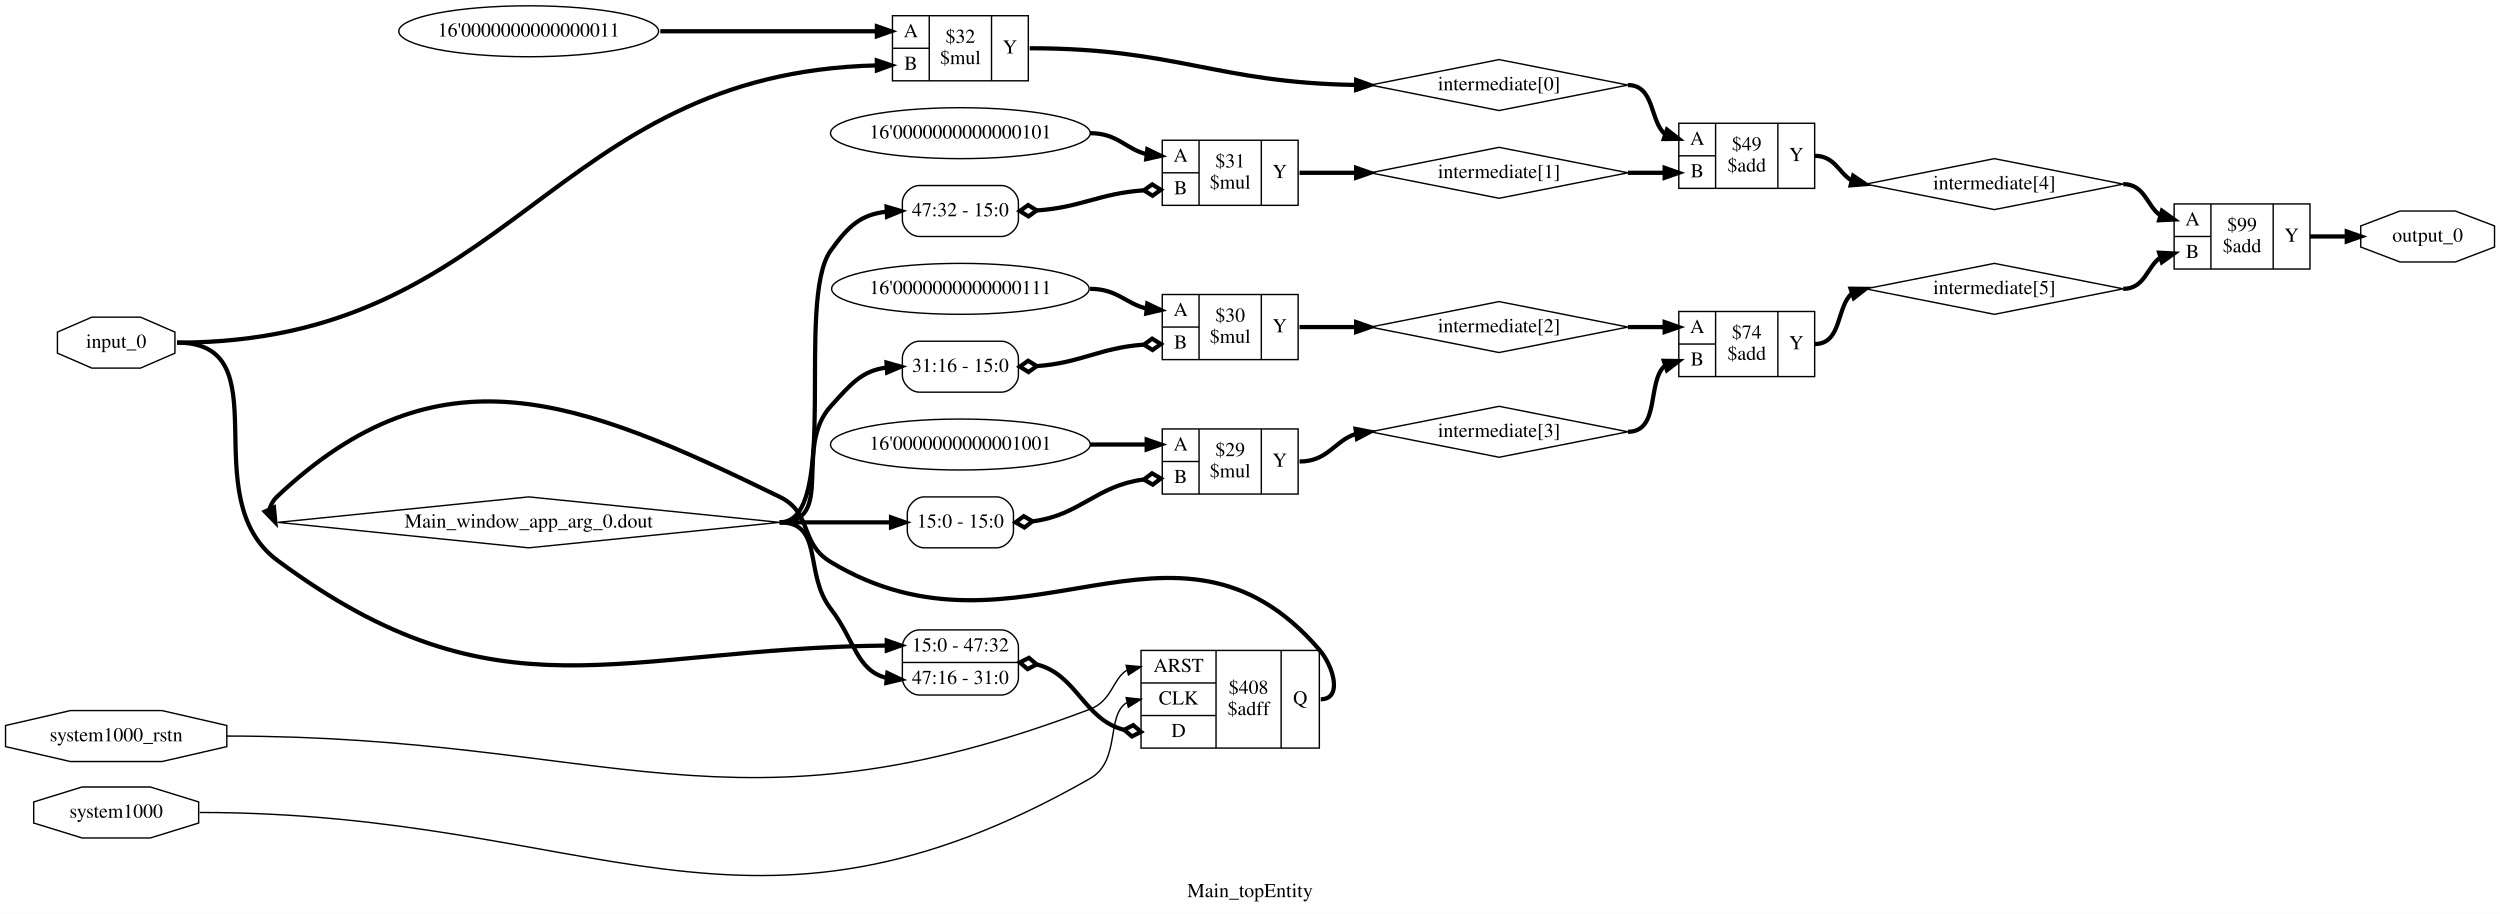
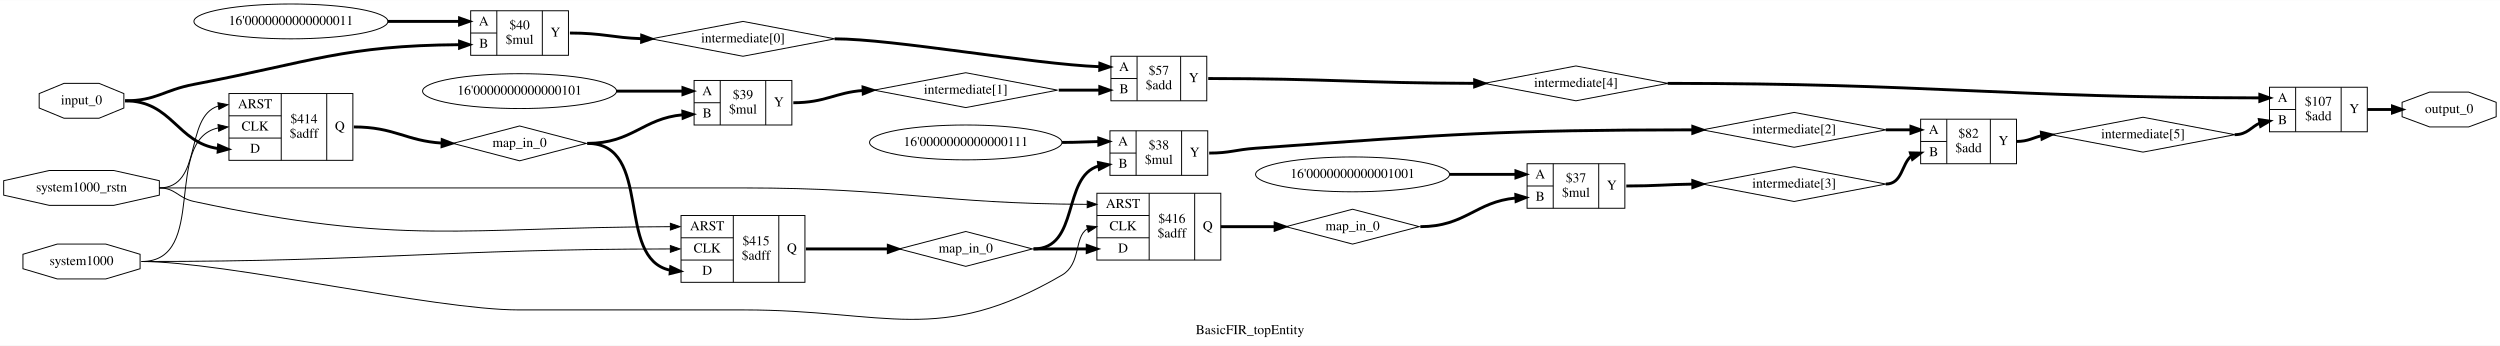
- <svg xmlns="http://www.w3.org/2000/svg" width="1767pt" height="646pt" viewBox="0.00 0.00 1766.51 645.62">
-   <g id="graph0" class="graph" transform="scale(1 1) rotate(0) translate(4 641.619)">
-     <polygon fill="white" stroke="none" points="-4,4 -4,-641.619 1762.51,-641.619 1762.51,4 -4,4" />
-     <text text-anchor="middle" x="879.254" y="-7.8" font-family="Times,serif" font-size="14.00">Main_topEntity</text>
+ <svg xmlns="http://www.w3.org/2000/svg" width="2582pt" height="357pt" viewBox="0.00 0.00 2582.29 356.81">
+   <g id="graph0" class="graph" transform="scale(1 1) rotate(0) translate(4 352.814)">
+     <polygon fill="white" stroke="none" points="-4,4 -4,-352.814 2578.29,-352.814 2578.29,4 -4,4" />
+     <text text-anchor="middle" x="1287.15" y="-7.8" font-family="Times,serif" font-size="14.00">BasicFIR_topEntity</text>
    <g id="node1" class="node">
-       <polygon fill="none" stroke="black" points="369.573,-290.619 192.278,-272.619 369.573,-254.619 546.867,-272.619 369.573,-290.619" />
-       <text text-anchor="middle" x="369.573" y="-268.919" font-family="Times,serif" font-size="14.00">Main_window_app_arg_0.dout</text>
+       <polygon fill="none" stroke="black" points="763.434,-330.814 668.587,-312.814 763.434,-294.814 858.281,-312.814 763.434,-330.814" />
+       <text text-anchor="middle" x="763.434" y="-309.114" font-family="Times,serif" font-size="14.00">intermediate[0]</text>
+     </g>
+     <g id="node15" class="node">
+       <polygon fill="none" stroke="black" points="1143.49,-248.814 1143.49,-294.814 1242.49,-294.814 1242.49,-248.814 1143.49,-248.814" />
+       <text text-anchor="middle" x="1156.99" y="-279.614" font-family="Times,serif" font-size="14.00">A</text>
+       <polyline fill="none" stroke="black" points="1143.49,-271.814 1170.49,-271.814 " />
+       <text text-anchor="middle" x="1156.99" y="-256.614" font-family="Times,serif" font-size="14.00">B</text>
+       <polyline fill="none" stroke="black" points="1170.49,-248.814 1170.49,-294.814 " />
+       <text text-anchor="middle" x="1192.99" y="-275.614" font-family="Times,serif" font-size="14.00">$57</text>
+       <text text-anchor="middle" x="1192.99" y="-260.614" font-family="Times,serif" font-size="14.00">$add</text>
+       <polyline fill="none" stroke="black" points="1215.49,-248.814 1215.49,-294.814 " />
+       <text text-anchor="middle" x="1228.99" y="-268.114" font-family="Times,serif" font-size="14.00">Y</text>
+     </g>
+     <g id="edge2" class="edge">
+       <path fill="none" stroke="black" stroke-width="3" d="M858.107,-312.814C918.3,-312.814 1062.87,-286.684 1131.63,-284.03" />
+       <polygon fill="black" stroke="black" stroke-width="3" points="1132.06,-287.522 1141.99,-283.814 1131.92,-280.524 1132.06,-287.522" />
+     </g>
+     <g id="node2" class="node">
+       <polygon fill="none" stroke="black" points="993.548,-277.814 898.702,-259.814 993.548,-241.814 1088.4,-259.814 993.548,-277.814" />
+       <text text-anchor="middle" x="993.548" y="-256.114" font-family="Times,serif" font-size="14.00">intermediate[1]</text>
+     </g>
+     <g id="edge13" class="edge">
+       <path fill="none" stroke="black" stroke-width="3" d="M1089.55,-259.814C1109.03,-259.814 1116.3,-259.814 1131.78,-259.814" />
+       <polygon fill="black" stroke="black" stroke-width="3" points="1131.99,-263.314 1141.99,-259.814 1131.99,-256.314 1131.99,-263.314" />
+     </g>
+     <g id="node3" class="node">
+       <polygon fill="none" stroke="black" points="1849.19,-236.814 1754.34,-218.814 1849.19,-200.814 1944.04,-218.814 1849.19,-236.814" />
+       <text text-anchor="middle" x="1849.19" y="-215.114" font-family="Times,serif" font-size="14.00">intermediate[2]</text>
+     </g>
+     <g id="node16" class="node">
+       <polygon fill="none" stroke="black" points="1979.86,-183.814 1979.86,-229.814 2078.86,-229.814 2078.86,-183.814 1979.86,-183.814" />
+       <text text-anchor="middle" x="1993.36" y="-214.614" font-family="Times,serif" font-size="14.00">A</text>
+       <polyline fill="none" stroke="black" points="1979.86,-206.814 2006.86,-206.814 " />
+       <text text-anchor="middle" x="1993.36" y="-191.614" font-family="Times,serif" font-size="14.00">B</text>
+       <polyline fill="none" stroke="black" points="2006.86,-183.814 2006.86,-229.814 " />
+       <text text-anchor="middle" x="2029.36" y="-210.614" font-family="Times,serif" font-size="14.00">$82</text>
+       <text text-anchor="middle" x="2029.36" y="-195.614" font-family="Times,serif" font-size="14.00">$add</text>
+       <polyline fill="none" stroke="black" points="2051.86,-183.814 2051.86,-229.814 " />
+       <text text-anchor="middle" x="2065.36" y="-203.114" font-family="Times,serif" font-size="14.00">Y</text>
+     </g>
+     <g id="edge15" class="edge">
+       <path fill="none" stroke="black" stroke-width="3" d="M1943.86,-218.814C1955.86,-218.814 1961.11,-218.814 1969.74,-218.814" />
+       <polygon fill="black" stroke="black" stroke-width="3" points="1969.86,-222.314 1979.86,-218.814 1969.86,-215.314 1969.86,-222.314" />
+     </g>
+     <g id="node4" class="node">
+       <polygon fill="none" stroke="black" points="1849.19,-180.814 1754.34,-162.814 1849.19,-144.814 1944.04,-162.814 1849.19,-180.814" />
+       <text text-anchor="middle" x="1849.19" y="-159.114" font-family="Times,serif" font-size="14.00">intermediate[3]</text>
+     </g>
+     <g id="edge17" class="edge">
+       <path fill="none" stroke="black" stroke-width="3" d="M1943.86,-162.814C1961.09,-162.814 1960.04,-183.534 1970.13,-191.628" />
+       <polygon fill="black" stroke="black" stroke-width="3" points="1969.27,-195.03 1979.86,-194.814 1971.45,-188.377 1969.27,-195.03" />
+     </g>
+     <g id="node5" class="node">
+       <polygon fill="none" stroke="black" points="1623.84,-284.814 1529,-266.814 1623.84,-248.814 1718.69,-266.814 1623.84,-284.814" />
+       <text text-anchor="middle" x="1623.84" y="-263.114" font-family="Times,serif" font-size="14.00">intermediate[4]</text>
+     </g>
+     <g id="node14" class="node">
+       <polygon fill="none" stroke="black" points="2340.21,-216.814 2340.21,-262.814 2441.21,-262.814 2441.21,-216.814 2340.21,-216.814" />
+       <text text-anchor="middle" x="2353.71" y="-247.614" font-family="Times,serif" font-size="14.00">A</text>
+       <polyline fill="none" stroke="black" points="2340.21,-239.814 2367.21,-239.814 " />
+       <text text-anchor="middle" x="2353.71" y="-224.614" font-family="Times,serif" font-size="14.00">B</text>
+       <polyline fill="none" stroke="black" points="2367.21,-216.814 2367.21,-262.814 " />
+       <text text-anchor="middle" x="2390.71" y="-243.614" font-family="Times,serif" font-size="14.00">$107</text>
+       <text text-anchor="middle" x="2390.71" y="-228.614" font-family="Times,serif" font-size="14.00">$add</text>
+       <polyline fill="none" stroke="black" points="2414.21,-216.814 2414.21,-262.814 " />
+       <text text-anchor="middle" x="2427.71" y="-236.114" font-family="Times,serif" font-size="14.00">Y</text>
+     </g>
+     <g id="edge19" class="edge">
+       <path fill="none" stroke="black" stroke-width="3" d="M1718.52,-266.814C1991.53,-266.814 2062.11,-252.178 2330.18,-251.82" />
+       <polygon fill="black" stroke="black" stroke-width="3" points="2330.21,-255.32 2340.21,-251.814 2330.21,-248.32 2330.21,-255.32" />
+     </g>
+     <g id="node6" class="node">
+       <polygon fill="none" stroke="black" points="2209.54,-231.814 2114.69,-213.814 2209.54,-195.814 2304.38,-213.814 2209.54,-231.814" />
+       <text text-anchor="middle" x="2209.54" y="-210.114" font-family="Times,serif" font-size="14.00">intermediate[5]</text>
+     </g>
+     <g id="edge21" class="edge">
+       <path fill="none" stroke="black" stroke-width="3" d="M2304.21,-213.814C2317.35,-213.814 2321.41,-222.02 2330.3,-225.867" />
+       <polygon fill="black" stroke="black" stroke-width="3" points="2329.72,-229.321 2340.21,-227.814 2331.07,-222.453 2329.72,-229.321" />
+     </g>
+     <g id="node7" class="node">
+       <polygon fill="none" stroke="black" points="1393.08,-136.814 1324.21,-118.814 1393.08,-100.814 1461.95,-118.814 1393.08,-136.814" />
+       <text text-anchor="middle" x="1393.08" y="-115.114" font-family="Times,serif" font-size="14.00">map_in_0</text>
+     </g>
+     <g id="node18" class="node">
+       <polygon fill="none" stroke="black" points="1573.34,-137.814 1573.34,-183.814 1674.34,-183.814 1674.34,-137.814 1573.34,-137.814" />
+       <text text-anchor="middle" x="1586.84" y="-168.614" font-family="Times,serif" font-size="14.00">A</text>
+       <polyline fill="none" stroke="black" points="1573.34,-160.814 1600.34,-160.814 " />
+       <text text-anchor="middle" x="1586.84" y="-145.614" font-family="Times,serif" font-size="14.00">B</text>
+       <polyline fill="none" stroke="black" points="1600.34,-137.814 1600.34,-183.814 " />
+       <text text-anchor="middle" x="1623.84" y="-164.614" font-family="Times,serif" font-size="14.00">$37</text>
+       <text text-anchor="middle" x="1623.84" y="-149.614" font-family="Times,serif" font-size="14.00">$mul</text>
+       <polyline fill="none" stroke="black" points="1647.34,-137.814 1647.34,-183.814 " />
+       <text text-anchor="middle" x="1660.84" y="-157.114" font-family="Times,serif" font-size="14.00">Y</text>
+     </g>
+     <g id="edge23" class="edge">
+       <path fill="none" stroke="black" stroke-width="3" d="M1463.08,-118.814C1509.6,-118.814 1520.26,-144.634 1561.6,-148.366" />
+       <polygon fill="black" stroke="black" stroke-width="3" points="1561.7,-151.874 1571.84,-148.814 1562.01,-144.881 1561.7,-151.874" />
+     </g>
+     <g id="node8" class="node">
+       <polygon fill="none" stroke="black" points="993.548,-113.814 924.675,-95.814 993.548,-77.814 1062.42,-95.814 993.548,-113.814" />
+       <text text-anchor="middle" x="993.548" y="-92.114" font-family="Times,serif" font-size="14.00">map_in_0</text>
+     </g>
+     <g id="node20" class="node">
+       <polygon fill="none" stroke="black" points="1142.49,-171.814 1142.49,-217.814 1243.49,-217.814 1243.49,-171.814 1142.49,-171.814" />
+       <text text-anchor="middle" x="1155.99" y="-202.614" font-family="Times,serif" font-size="14.00">A</text>
+       <polyline fill="none" stroke="black" points="1142.49,-194.814 1169.49,-194.814 " />
+       <text text-anchor="middle" x="1155.99" y="-179.614" font-family="Times,serif" font-size="14.00">B</text>
+       <polyline fill="none" stroke="black" points="1169.49,-171.814 1169.49,-217.814 " />
+       <text text-anchor="middle" x="1192.99" y="-198.614" font-family="Times,serif" font-size="14.00">$38</text>
+       <text text-anchor="middle" x="1192.99" y="-183.614" font-family="Times,serif" font-size="14.00">$mul</text>
+       <polyline fill="none" stroke="black" points="1216.49,-171.814 1216.49,-217.814 " />
+       <text text-anchor="middle" x="1229.99" y="-191.114" font-family="Times,serif" font-size="14.00">Y</text>
+     </g>
+     <g id="edge25" class="edge">
+       <path fill="none" stroke="black" stroke-width="3" d="M1063.55,-95.814C1111.47,-95.814 1092.67,-170.379 1130.69,-181.447" />
+       <polygon fill="black" stroke="black" stroke-width="3" points="1130.62,-184.968 1140.99,-182.814 1131.54,-178.029 1130.62,-184.968" />
+     </g>
+     <g id="node27" class="node">
+       <polygon fill="none" stroke="black" points="1128.99,-84.314 1128.99,-153.314 1256.99,-153.314 1256.99,-84.314 1128.99,-84.314" />
+       <text text-anchor="middle" x="1155.99" y="-138.114" font-family="Times,serif" font-size="14.00">ARST</text>
+       <polyline fill="none" stroke="black" points="1128.99,-130.314 1182.99,-130.314 " />
+       <text text-anchor="middle" x="1155.99" y="-115.114" font-family="Times,serif" font-size="14.00">CLK</text>
+       <polyline fill="none" stroke="black" points="1128.99,-107.314 1182.99,-107.314 " />
+       <text text-anchor="middle" x="1155.99" y="-92.114" font-family="Times,serif" font-size="14.00">D</text>
+       <polyline fill="none" stroke="black" points="1182.99,-84.314 1182.99,-153.314 " />
+       <text text-anchor="middle" x="1206.49" y="-122.614" font-family="Times,serif" font-size="14.00">$416</text>
+       <text text-anchor="middle" x="1206.49" y="-107.614" font-family="Times,serif" font-size="14.00">$adff</text>
+       <polyline fill="none" stroke="black" points="1229.99,-84.314 1229.99,-153.314 " />
+       <text text-anchor="middle" x="1243.49" y="-115.114" font-family="Times,serif" font-size="14.00">Q</text>
+     </g>
+     <g id="edge26" class="edge">
+       <path fill="none" stroke="black" stroke-width="3" d="M1063.55,-95.814C1088.88,-95.814 1097.67,-95.814 1118.74,-95.814" />
+       <polygon fill="black" stroke="black" stroke-width="3" points="1118.99,-99.314 1128.99,-95.814 1118.99,-92.314 1118.99,-99.314" />
+     </g>
+     <g id="node9" class="node">
+       <polygon fill="none" stroke="black" points="532.67,-222.814 463.796,-204.814 532.67,-186.814 601.543,-204.814 532.67,-222.814" />
+       <text text-anchor="middle" x="532.67" y="-201.114" font-family="Times,serif" font-size="14.00">map_in_0</text>
+     </g>
+     <g id="node22" class="node">
+       <polygon fill="none" stroke="black" points="712.934,-223.814 712.934,-269.814 813.934,-269.814 813.934,-223.814 712.934,-223.814" />
+       <text text-anchor="middle" x="726.434" y="-254.614" font-family="Times,serif" font-size="14.00">A</text>
+       <polyline fill="none" stroke="black" points="712.934,-246.814 739.934,-246.814 " />
+       <text text-anchor="middle" x="726.434" y="-231.614" font-family="Times,serif" font-size="14.00">B</text>
+       <polyline fill="none" stroke="black" points="739.934,-223.814 739.934,-269.814 " />
+       <text text-anchor="middle" x="763.434" y="-250.614" font-family="Times,serif" font-size="14.00">$39</text>
+       <text text-anchor="middle" x="763.434" y="-235.614" font-family="Times,serif" font-size="14.00">$mul</text>
+       <polyline fill="none" stroke="black" points="786.934,-223.814 786.934,-269.814 " />
+       <text text-anchor="middle" x="800.434" y="-243.114" font-family="Times,serif" font-size="14.00">Y</text>
+     </g>
+     <g id="edge28" class="edge">
+       <path fill="none" stroke="black" stroke-width="3" d="M602.67,-204.814C649.191,-204.814 659.847,-230.634 701.184,-234.366" />
+       <polygon fill="black" stroke="black" stroke-width="3" points="701.291,-237.874 711.434,-234.814 701.596,-230.881 701.291,-237.874" />
+     </g>
+     <g id="node26" class="node">
+       <polygon fill="none" stroke="black" points="699.434,-61.314 699.434,-130.314 827.434,-130.314 827.434,-61.314 699.434,-61.314" />
+       <text text-anchor="middle" x="726.434" y="-115.114" font-family="Times,serif" font-size="14.00">ARST</text>
+       <polyline fill="none" stroke="black" points="699.434,-107.314 753.434,-107.314 " />
+       <text text-anchor="middle" x="726.434" y="-92.114" font-family="Times,serif" font-size="14.00">CLK</text>
+       <polyline fill="none" stroke="black" points="699.434,-84.314 753.434,-84.314 " />
+       <text text-anchor="middle" x="726.434" y="-69.114" font-family="Times,serif" font-size="14.00">D</text>
+       <polyline fill="none" stroke="black" points="753.434,-61.314 753.434,-130.314 " />
+       <text text-anchor="middle" x="776.934" y="-99.614" font-family="Times,serif" font-size="14.00">$415</text>
+       <text text-anchor="middle" x="776.934" y="-84.614" font-family="Times,serif" font-size="14.00">$adff</text>
+       <polyline fill="none" stroke="black" points="800.434,-61.314 800.434,-130.314 " />
+       <text text-anchor="middle" x="813.934" y="-92.114" font-family="Times,serif" font-size="14.00">Q</text>
+     </g>
+     <g id="edge29" class="edge">
+       <path fill="none" stroke="black" stroke-width="3" d="M602.67,-204.814C671.469,-204.814 630.637,-85.879 688.302,-73.8" />
+       <polygon fill="black" stroke="black" stroke-width="3" points="688.82,-77.266 698.434,-72.814 688.142,-70.299 688.82,-77.266" />
+     </g>
+     <g id="node10" class="node">
+       <polygon fill="none" stroke="black" points="123.932,-241.358 123.932,-256.269 98.313,-266.814 62.083,-266.814 36.465,-256.269 36.465,-241.358 62.083,-230.814 98.313,-230.814 123.932,-241.358" />
+       <text text-anchor="middle" x="80.198" y="-245.114" font-family="Times,serif" font-size="14.00">input_0</text>
+     </g>
+     <g id="node24" class="node">
+       <polygon fill="none" stroke="black" points="482.17,-295.814 482.17,-341.814 583.17,-341.814 583.17,-295.814 482.17,-295.814" />
+       <text text-anchor="middle" x="495.67" y="-326.614" font-family="Times,serif" font-size="14.00">A</text>
+       <polyline fill="none" stroke="black" points="482.17,-318.814 509.17,-318.814 " />
+       <text text-anchor="middle" x="495.67" y="-303.614" font-family="Times,serif" font-size="14.00">B</text>
+       <polyline fill="none" stroke="black" points="509.17,-295.814 509.17,-341.814 " />
+       <text text-anchor="middle" x="532.67" y="-322.614" font-family="Times,serif" font-size="14.00">$40</text>
+       <text text-anchor="middle" x="532.67" y="-307.614" font-family="Times,serif" font-size="14.00">$mul</text>
+       <polyline fill="none" stroke="black" points="556.17,-295.814 556.17,-341.814 " />
+       <text text-anchor="middle" x="569.67" y="-315.114" font-family="Times,serif" font-size="14.00">Y</text>
+     </g>
+     <g id="edge3" class="edge">
+       <path fill="none" stroke="black" stroke-width="3" d="M125.198,-248.814C157.731,-248.814 164.441,-259.707 196.396,-265.814 318.35,-289.117 351.24,-305.876 470.411,-306.776" />
+       <polygon fill="black" stroke="black" stroke-width="3" points="470.657,-310.276 480.67,-306.814 470.683,-303.276 470.657,-310.276" />
+     </g>
+     <g id="node25" class="node">
+       <polygon fill="none" stroke="black" points="232.487,-187.314 232.487,-256.314 360.487,-256.314 360.487,-187.314 232.487,-187.314" />
+       <text text-anchor="middle" x="259.487" y="-241.114" font-family="Times,serif" font-size="14.00">ARST</text>
+       <polyline fill="none" stroke="black" points="232.487,-233.314 286.487,-233.314 " />
+       <text text-anchor="middle" x="259.487" y="-218.114" font-family="Times,serif" font-size="14.00">CLK</text>
+       <polyline fill="none" stroke="black" points="232.487,-210.314 286.487,-210.314 " />
+       <text text-anchor="middle" x="259.487" y="-195.114" font-family="Times,serif" font-size="14.00">D</text>
+       <polyline fill="none" stroke="black" points="286.487,-187.314 286.487,-256.314 " />
+       <text text-anchor="middle" x="309.987" y="-225.614" font-family="Times,serif" font-size="14.00">$414</text>
+       <text text-anchor="middle" x="309.987" y="-210.614" font-family="Times,serif" font-size="14.00">$adff</text>
+       <polyline fill="none" stroke="black" points="333.487,-187.314 333.487,-256.314 " />
+       <text text-anchor="middle" x="346.987" y="-218.114" font-family="Times,serif" font-size="14.00">Q</text>
+     </g>
+     <g id="edge4" class="edge">
+       <path fill="none" stroke="black" stroke-width="3" d="M125.198,-248.814C173.835,-248.814 178.79,-205.416 221.455,-199.483" />
+       <polygon fill="black" stroke="black" stroke-width="3" points="221.742,-202.971 231.487,-198.814 221.277,-195.987 221.742,-202.971" />
+     </g>
+     <g id="node11" class="node">
+       <polygon fill="none" stroke="black" points="2574.33,-232.358 2574.33,-247.269 2545.88,-257.814 2505.63,-257.814 2477.17,-247.269 2477.17,-232.358 2505.63,-221.814 2545.88,-221.814 2574.33,-232.358" />
+       <text text-anchor="middle" x="2525.75" y="-236.114" font-family="Times,serif" font-size="14.00">output_0</text>
+     </g>
+     <g id="node12" class="node">
+       <polygon fill="none" stroke="black" points="140.699,-75.358 140.699,-90.269 105.258,-100.814 55.138,-100.814 19.697,-90.269 19.697,-75.358 55.138,-64.814 105.258,-64.814 140.699,-75.358" />
+       <text text-anchor="middle" x="80.198" y="-79.114" font-family="Times,serif" font-size="14.00">system1000</text>
+     </g>
+     <g id="edge6" class="edge">
+       <path fill="none" stroke="black" d="M142.198,-82.814C211.895,-82.814 163.57,-208.055 221.281,-220.775" />
+       <polygon fill="black" stroke="black" points="221.184,-224.283 231.487,-221.814 221.893,-217.319 221.184,-224.283" />
+     </g>
+     <g id="edge7" class="edge">
+       <path fill="none" stroke="black" d="M142.198,-82.814C386.101,-82.814 449.43,-95.461 688.395,-95.806" />
+       <polygon fill="black" stroke="black" points="688.431,-99.306 698.434,-95.814 688.437,-92.306 688.431,-99.306" />
+     </g>
+     <g id="edge8" class="edge">
+       <path fill="none" stroke="black" d="M142.198,-82.814C229.458,-82.814 444.41,-32.814 531.67,-32.814 531.67,-32.814 531.67,-32.814 764.434,-32.814 911.333,-32.814 966.093,5.189 1092.99,-68.814 1112.95,-80.453 1105.36,-108.047 1118.95,-116.385" />
+       <polygon fill="black" stroke="black" points="1118.45,-119.864 1128.99,-118.814 1120.09,-113.061 1118.45,-119.864" />
+     </g>
+     <g id="node13" class="node">
+       <polygon fill="none" stroke="black" points="160.595,-151.358 160.595,-166.269 113.5,-176.814 46.897,-176.814 -0.199,-166.269 -0.199,-151.358 46.897,-140.814 113.5,-140.814 160.595,-151.358" />
+       <text text-anchor="middle" x="80.198" y="-155.114" font-family="Times,serif" font-size="14.00">system1000_rstn</text>
+     </g>
+     <g id="edge9" class="edge">
+       <path fill="none" stroke="black" d="M160.396,-158.814C206.113,-158.814 185.812,-231.901 221.213,-243.321" />
+       <polygon fill="black" stroke="black" points="221.088,-246.839 231.487,-244.814 222.095,-239.912 221.088,-246.839" />
+     </g>
+     <g id="edge10" class="edge">
+       <path fill="none" stroke="black" d="M160.396,-158.814C177.564,-158.814 179.611,-148.414 196.396,-144.814 411.546,-98.66 473.15,-118.198 688.399,-118.8" />
+       <polygon fill="black" stroke="black" points="688.429,-122.3 698.434,-118.814 688.439,-115.3 688.429,-122.3" />
+     </g>
+     <g id="edge11" class="edge">
+       <path fill="none" stroke="black" d="M160.396,-158.814C325.407,-158.814 366.659,-158.814 531.67,-158.814 531.67,-158.814 531.67,-158.814 764.434,-158.814 923.15,-158.814 965.007,-142.536 1118.7,-141.837" />
+       <polygon fill="black" stroke="black" points="1119,-145.336 1128.99,-141.814 1118.98,-138.336 1119,-145.336" />
+     </g>
+     <g id="edge5" class="edge">
+       <path fill="none" stroke="black" stroke-width="3" d="M2441.21,-239.814C2453.21,-239.814 2458.46,-239.814 2467.09,-239.814" />
+       <polygon fill="black" stroke="black" stroke-width="3" points="2467.21,-243.314 2477.21,-239.814 2467.21,-236.314 2467.21,-243.314" />
+     </g>
+     <g id="edge18" class="edge">
+       <path fill="none" stroke="black" stroke-width="3" d="M1243.99,-271.814C1367.29,-271.814 1400.6,-267.083 1518.98,-266.825" />
+       <polygon fill="black" stroke="black" stroke-width="3" points="1519.18,-270.325 1529.17,-266.814 1519.17,-263.325 1519.18,-270.325" />
+     </g>
+     <g id="edge20" class="edge">
+       <path fill="none" stroke="black" stroke-width="3" d="M2078.86,-206.814C2091.09,-206.814 2096.06,-210.751 2104.66,-212.72" />
+       <polygon fill="black" stroke="black" stroke-width="3" points="2104.55,-216.228 2114.86,-213.814 2105.29,-209.268 2104.55,-216.228" />
    </g>
    <g id="node17" class="node">
-       <path fill="none" stroke="black" d="M649.112,-254.619C649.112,-254.619 700.112,-254.619 700.112,-254.619 706.112,-254.619 712.112,-260.619 712.112,-266.619 712.112,-266.619 712.112,-278.619 712.112,-278.619 712.112,-284.619 706.112,-290.619 700.112,-290.619 700.112,-290.619 649.112,-290.619 649.112,-290.619 643.112,-290.619 637.112,-284.619 637.112,-278.619 637.112,-278.619 637.112,-266.619 637.112,-266.619 637.112,-260.619 643.112,-254.619 649.112,-254.619" />
-       <text text-anchor="middle" x="674.612" y="-268.919" font-family="Times,serif" font-size="14.00">15:0 - 15:0</text>
-     </g>
-     <g id="edge6" class="edge">
-       <path fill="none" stroke="black" stroke-width="3" d="M546.97,-272.619C582.673,-272.619 594.109,-272.619 625.262,-272.619" />
-       <polygon fill="black" stroke="black" stroke-width="3" points="625.612,-276.119 635.612,-272.619 625.612,-269.119 625.612,-276.119" />
-     </g>
-     <g id="node20" class="node">
-       <path fill="none" stroke="black" d="M645.612,-364.619C645.612,-364.619 703.612,-364.619 703.612,-364.619 709.612,-364.619 715.612,-370.619 715.612,-376.619 715.612,-376.619 715.612,-388.619 715.612,-388.619 715.612,-394.619 709.612,-400.619 703.612,-400.619 703.612,-400.619 645.612,-400.619 645.612,-400.619 639.612,-400.619 633.612,-394.619 633.612,-388.619 633.612,-388.619 633.612,-376.619 633.612,-376.619 633.612,-370.619 639.612,-364.619 645.612,-364.619" />
-       <text text-anchor="middle" x="674.612" y="-378.919" font-family="Times,serif" font-size="14.00">31:16 - 15:0</text>
-     </g>
-     <g id="edge7" class="edge">
-       <path fill="none" stroke="black" stroke-width="3" d="M546.97,-272.619C586.772,-272.619 556.266,-325.105 582.97,-354.619 597.442,-370.614 604.896,-379.672 622.432,-382.009" />
-       <polygon fill="black" stroke="black" stroke-width="3" points="622.42,-385.514 632.612,-382.619 622.839,-378.527 622.42,-385.514" />
+       <ellipse fill="none" stroke="black" cx="1393.08" cy="-172.814" rx="100.182" ry="18" />
+       <text text-anchor="middle" x="1393.08" y="-169.114" font-family="Times,serif" font-size="14.00">16'0000000000001001</text>
+     </g>
+     <g id="edge30" class="edge">
+       <path fill="none" stroke="black" stroke-width="3" d="M1493.17,-172.814C1524.45,-172.814 1534.74,-172.814 1561.6,-172.814" />
+       <polygon fill="black" stroke="black" stroke-width="3" points="1561.84,-176.314 1571.84,-172.814 1561.84,-169.314 1561.84,-176.314" />
+     </g>
+     <g id="edge16" class="edge">
+       <path fill="none" stroke="black" stroke-width="3" d="M1675.84,-160.814C1707.13,-160.814 1717.41,-162.414 1744.27,-162.752" />
+       <polygon fill="black" stroke="black" stroke-width="3" points="1744.5,-166.253 1754.52,-162.814 1744.54,-159.253 1744.5,-166.253" />
+     </g>
+     <g id="node19" class="node">
+       <ellipse fill="none" stroke="black" cx="993.548" cy="-205.814" rx="99.382" ry="18" />
+       <text text-anchor="middle" x="993.548" y="-202.114" font-family="Times,serif" font-size="14.00">16'0000000000000111</text>
+     </g>
+     <g id="edge31" class="edge">
+       <path fill="none" stroke="black" stroke-width="3" d="M1092.99,-205.814C1110.49,-205.814 1117.22,-206.487 1130.85,-206.728" />
+       <polygon fill="black" stroke="black" stroke-width="3" points="1130.96,-210.229 1140.99,-206.814 1131.02,-203.23 1130.96,-210.229" />
+     </g>
+     <g id="edge14" class="edge">
+       <path fill="none" stroke="black" stroke-width="3" d="M1244.99,-194.814C1266.44,-194.814 1271.6,-198.261 1292.99,-199.814 1494.35,-214.431 1547.47,-218.673 1744.42,-218.81" />
+       <polygon fill="black" stroke="black" stroke-width="3" points="1744.52,-222.31 1754.52,-218.814 1744.52,-215.31 1744.52,-222.31" />
+     </g>
+     <g id="node21" class="node">
+       <ellipse fill="none" stroke="black" cx="532.67" cy="-258.814" rx="100.182" ry="18" />
+       <text text-anchor="middle" x="532.67" y="-255.114" font-family="Times,serif" font-size="14.00">16'0000000000000101</text>
+     </g>
+     <g id="edge32" class="edge">
+       <path fill="none" stroke="black" stroke-width="3" d="M632.761,-258.814C664.039,-258.814 674.332,-258.814 701.184,-258.814" />
+       <polygon fill="black" stroke="black" stroke-width="3" points="701.434,-262.314 711.434,-258.814 701.434,-255.314 701.434,-262.314" />
+     </g>
+     <g id="edge12" class="edge">
+       <path fill="none" stroke="black" stroke-width="3" d="M815.434,-246.814C848.775,-246.814 858.72,-257.399 887.492,-259.466" />
+       <polygon fill="black" stroke="black" stroke-width="3" points="887.433,-262.966 897.548,-259.814 887.675,-255.97 887.433,-262.966" />
    </g>
    <g id="node23" class="node">
-       <path fill="none" stroke="black" d="M645.612,-474.619C645.612,-474.619 703.612,-474.619 703.612,-474.619 709.612,-474.619 715.612,-480.619 715.612,-486.619 715.612,-486.619 715.612,-498.619 715.612,-498.619 715.612,-504.619 709.612,-510.619 703.612,-510.619 703.612,-510.619 645.612,-510.619 645.612,-510.619 639.612,-510.619 633.612,-504.619 633.612,-498.619 633.612,-498.619 633.612,-486.619 633.612,-486.619 633.612,-480.619 639.612,-474.619 645.612,-474.619" />
-       <text text-anchor="middle" x="674.612" y="-488.919" font-family="Times,serif" font-size="14.00">47:32 - 15:0</text>
-     </g>
-     <g id="edge8" class="edge">
-       <path fill="none" stroke="black" stroke-width="3" d="M546.97,-272.619C590.38,-272.619 557.702,-429.321 582.97,-464.619 595.526,-482.159 604.327,-490.131 622.305,-492.111" />
-       <polygon fill="black" stroke="black" stroke-width="3" points="622.452,-495.622 632.612,-492.619 622.796,-488.631 622.452,-495.622" />
-     </g>
-     <g id="node27" class="node">
-       <path fill="none" stroke="black" d="M645.612,-150.619C645.612,-150.619 703.612,-150.619 703.612,-150.619 709.612,-150.619 715.612,-156.619 715.612,-162.619 715.612,-162.619 715.612,-184.619 715.612,-184.619 715.612,-190.619 709.612,-196.619 703.612,-196.619 703.612,-196.619 645.612,-196.619 645.612,-196.619 639.612,-196.619 633.612,-190.619 633.612,-184.619 633.612,-184.619 633.612,-162.619 633.612,-162.619 633.612,-156.619 639.612,-150.619 645.612,-150.619" />
-       <text text-anchor="middle" x="674.612" y="-181.419" font-family="Times,serif" font-size="14.00">15:0 - 47:32</text>
-       <polyline fill="none" stroke="black" points="633.612,-173.619 715.612,-173.619 " />
-       <text text-anchor="middle" x="674.612" y="-158.419" font-family="Times,serif" font-size="14.00">47:16 - 31:0</text>
-     </g>
-     <g id="edge9" class="edge">
-       <path fill="none" stroke="black" stroke-width="3" d="M546.97,-272.619C578.45,-272.619 563.732,-236.537 582.97,-211.619 599.79,-189.834 601.201,-167.719 622.557,-162.683" />
-       <polygon fill="black" stroke="black" stroke-width="3" points="623.036,-166.152 632.612,-161.619 622.299,-159.191 623.036,-166.152" />
-     </g>
-     <g id="node2" class="node">
-       <polygon fill="none" stroke="black" points="1055.25,-599.619 964.257,-581.619 1055.25,-563.619 1146.24,-581.619 1055.25,-599.619" />
-       <text text-anchor="middle" x="1055.25" y="-577.919" font-family="Times,serif" font-size="14.00">intermediate[0]</text>
-     </g>
-     <g id="node12" class="node">
-       <polygon fill="none" stroke="black" points="1182.25,-508.619 1182.25,-554.619 1278.25,-554.619 1278.25,-508.619 1182.25,-508.619" />
-       <text text-anchor="middle" x="1195.25" y="-539.419" font-family="Times,serif" font-size="14.00">A</text>
-       <polyline fill="none" stroke="black" points="1182.25,-531.619 1208.25,-531.619 " />
-       <text text-anchor="middle" x="1195.25" y="-516.419" font-family="Times,serif" font-size="14.00">B</text>
-       <polyline fill="none" stroke="black" points="1208.25,-508.619 1208.25,-554.619 " />
-       <text text-anchor="middle" x="1230.25" y="-535.419" font-family="Times,serif" font-size="14.00">$49</text>
-       <text text-anchor="middle" x="1230.25" y="-520.419" font-family="Times,serif" font-size="14.00">$add</text>
-       <polyline fill="none" stroke="black" points="1252.25,-508.619 1252.25,-554.619 " />
-       <text text-anchor="middle" x="1265.25" y="-527.919" font-family="Times,serif" font-size="14.00">Y</text>
-     </g>
-     <g id="edge13" class="edge">
-       <path fill="none" stroke="black" stroke-width="3" d="M1146.25,-581.619C1165.33,-581.619 1161.68,-556.049 1172.59,-546.859" />
-       <polygon fill="black" stroke="black" stroke-width="3" points="1173.88,-550.117 1182.25,-543.619 1171.65,-543.481 1173.88,-550.117" />
-     </g>
-     <g id="node3" class="node">
-       <polygon fill="none" stroke="black" points="1055.25,-537.619 964.257,-519.619 1055.25,-501.619 1146.24,-519.619 1055.25,-537.619" />
-       <text text-anchor="middle" x="1055.25" y="-515.919" font-family="Times,serif" font-size="14.00">intermediate[1]</text>
-     </g>
-     <g id="edge15" class="edge">
-       <path fill="none" stroke="black" stroke-width="3" d="M1146.25,-519.619C1158.25,-519.619 1163.5,-519.619 1172.12,-519.619" />
-       <polygon fill="black" stroke="black" stroke-width="3" points="1172.25,-523.119 1182.25,-519.619 1172.25,-516.119 1172.25,-523.119" />
-     </g>
-     <g id="node4" class="node">
-       <polygon fill="none" stroke="black" points="1055.25,-428.619 964.257,-410.619 1055.25,-392.619 1146.24,-410.619 1055.25,-428.619" />
-       <text text-anchor="middle" x="1055.25" y="-406.919" font-family="Times,serif" font-size="14.00">intermediate[2]</text>
-     </g>
-     <g id="node13" class="node">
-       <polygon fill="none" stroke="black" points="1182.25,-375.619 1182.25,-421.619 1278.25,-421.619 1278.25,-375.619 1182.25,-375.619" />
-       <text text-anchor="middle" x="1195.25" y="-406.419" font-family="Times,serif" font-size="14.00">A</text>
-       <polyline fill="none" stroke="black" points="1182.25,-398.619 1208.25,-398.619 " />
-       <text text-anchor="middle" x="1195.25" y="-383.419" font-family="Times,serif" font-size="14.00">B</text>
-       <polyline fill="none" stroke="black" points="1208.25,-375.619 1208.25,-421.619 " />
-       <text text-anchor="middle" x="1230.25" y="-402.419" font-family="Times,serif" font-size="14.00">$74</text>
-       <text text-anchor="middle" x="1230.25" y="-387.419" font-family="Times,serif" font-size="14.00">$add</text>
-       <polyline fill="none" stroke="black" points="1252.25,-375.619 1252.25,-421.619 " />
-       <text text-anchor="middle" x="1265.25" y="-394.919" font-family="Times,serif" font-size="14.00">Y</text>
-     </g>
-     <g id="edge17" class="edge">
-       <path fill="none" stroke="black" stroke-width="3" d="M1146.25,-410.619C1158.25,-410.619 1163.5,-410.619 1172.12,-410.619" />
-       <polygon fill="black" stroke="black" stroke-width="3" points="1172.25,-414.119 1182.25,-410.619 1172.25,-407.119 1172.25,-414.119" />
-     </g>
-     <g id="node5" class="node">
-       <polygon fill="none" stroke="black" points="1055.25,-354.619 964.257,-336.619 1055.25,-318.619 1146.24,-336.619 1055.25,-354.619" />
-       <text text-anchor="middle" x="1055.25" y="-332.919" font-family="Times,serif" font-size="14.00">intermediate[3]</text>
-     </g>
-     <g id="edge19" class="edge">
-       <path fill="none" stroke="black" stroke-width="3" d="M1146.25,-336.619C1169.35,-336.619 1159.6,-372.215 1172.44,-383.339" />
-       <polygon fill="black" stroke="black" stroke-width="3" points="1171.65,-386.766 1182.25,-386.619 1173.87,-380.128 1171.65,-386.766" />
-     </g>
-     <g id="node6" class="node">
-       <polygon fill="none" stroke="black" points="1405.24,-529.619 1314.25,-511.619 1405.24,-493.619 1496.24,-511.619 1405.24,-529.619" />
-       <text text-anchor="middle" x="1405.24" y="-507.919" font-family="Times,serif" font-size="14.00">intermediate[4]</text>
-     </g>
-     <g id="node14" class="node">
-       <polygon fill="none" stroke="black" points="1532.24,-451.619 1532.24,-497.619 1628.24,-497.619 1628.24,-451.619 1532.24,-451.619" />
-       <text text-anchor="middle" x="1545.24" y="-482.419" font-family="Times,serif" font-size="14.00">A</text>
-       <polyline fill="none" stroke="black" points="1532.24,-474.619 1558.24,-474.619 " />
-       <text text-anchor="middle" x="1545.24" y="-459.419" font-family="Times,serif" font-size="14.00">B</text>
-       <polyline fill="none" stroke="black" points="1558.24,-451.619 1558.24,-497.619 " />
-       <text text-anchor="middle" x="1580.24" y="-478.419" font-family="Times,serif" font-size="14.00">$99</text>
-       <text text-anchor="middle" x="1580.24" y="-463.419" font-family="Times,serif" font-size="14.00">$add</text>
-       <polyline fill="none" stroke="black" points="1602.24,-451.619 1602.24,-497.619 " />
-       <text text-anchor="middle" x="1615.24" y="-470.919" font-family="Times,serif" font-size="14.00">Y</text>
-     </g>
-     <g id="edge21" class="edge">
-       <path fill="none" stroke="black" stroke-width="3" d="M1496.24,-511.619C1511.61,-511.619 1513.01,-496.054 1522.49,-489.487" />
-       <polygon fill="black" stroke="black" stroke-width="3" points="1523.63,-492.798 1532.24,-486.619 1521.66,-486.082 1523.63,-492.798" />
-     </g>
-     <g id="node7" class="node">
-       <polygon fill="none" stroke="black" points="1405.24,-455.619 1314.25,-437.619 1405.24,-419.619 1496.24,-437.619 1405.24,-455.619" />
-       <text text-anchor="middle" x="1405.24" y="-433.919" font-family="Times,serif" font-size="14.00">intermediate[5]</text>
-     </g>
-     <g id="edge23" class="edge">
-       <path fill="none" stroke="black" stroke-width="3" d="M1496.24,-437.619C1511.61,-437.619 1513.01,-453.185 1522.49,-459.751" />
-       <polygon fill="black" stroke="black" stroke-width="3" points="1521.66,-463.156 1532.24,-462.619 1523.63,-456.44 1521.66,-463.156" />
-     </g>
-     <g id="node8" class="node">
-       <polygon fill="none" stroke="black" points="119.6,-392.163 119.6,-407.075 95.283,-417.619 60.893,-417.619 36.576,-407.075 36.576,-392.163 60.893,-381.619 95.283,-381.619 119.6,-392.163" />
-       <text text-anchor="middle" x="78.088" y="-395.919" font-family="Times,serif" font-size="14.00">input_0</text>
-     </g>
-     <g id="node25" class="node">
-       <polygon fill="none" stroke="black" points="626.612,-584.619 626.612,-630.619 722.612,-630.619 722.612,-584.619 626.612,-584.619" />
-       <text text-anchor="middle" x="639.612" y="-615.419" font-family="Times,serif" font-size="14.00">A</text>
-       <polyline fill="none" stroke="black" points="626.612,-607.619 652.612,-607.619 " />
-       <text text-anchor="middle" x="639.612" y="-592.419" font-family="Times,serif" font-size="14.00">B</text>
-       <polyline fill="none" stroke="black" points="652.612,-584.619 652.612,-630.619 " />
-       <text text-anchor="middle" x="674.612" y="-611.419" font-family="Times,serif" font-size="14.00">$32</text>
-       <text text-anchor="middle" x="674.612" y="-596.419" font-family="Times,serif" font-size="14.00">$mul</text>
-       <polyline fill="none" stroke="black" points="696.612,-584.619 696.612,-630.619 " />
-       <text text-anchor="middle" x="709.612" y="-603.919" font-family="Times,serif" font-size="14.00">Y</text>
+       <ellipse fill="none" stroke="black" cx="296.487" cy="-330.814" rx="100.182" ry="18" />
+       <text text-anchor="middle" x="296.487" y="-327.114" font-family="Times,serif" font-size="14.00">16'0000000000000011</text>
+     </g>
+     <g id="edge33" class="edge">
+       <path fill="none" stroke="black" stroke-width="3" d="M396.579,-330.814C430.303,-330.814 441.204,-330.814 470.47,-330.814" />
+       <polygon fill="black" stroke="black" stroke-width="3" points="470.67,-334.314 480.67,-330.814 470.67,-327.314 470.67,-334.314" />
+     </g>
+     <g id="edge1" class="edge">
+       <path fill="none" stroke="black" stroke-width="3" d="M584.67,-318.814C618.479,-318.814 629.234,-313.928 658.541,-312.974" />
+       <polygon fill="black" stroke="black" stroke-width="3" points="658.817,-316.47 668.761,-312.814 658.707,-309.471 658.817,-316.47" />
+     </g>
+     <g id="edge27" class="edge">
+       <path fill="none" stroke="black" stroke-width="3" d="M361.487,-221.814C403.525,-221.814 415.292,-207.366 452.6,-205.109" />
+       <polygon fill="black" stroke="black" stroke-width="3" points="452.776,-208.605 462.67,-204.814 452.571,-201.608 452.776,-208.605" />
    </g>
    <g id="edge24" class="edge">
-       <path fill="none" stroke="black" stroke-width="3" d="M121.088,-399.619C358.241,-399.619 384.346,-590.108 615.522,-595.502" />
-       <polygon fill="black" stroke="black" stroke-width="3" points="615.572,-599.003 625.612,-595.619 615.653,-592.004 615.572,-599.003" />
-     </g>
-     <g id="edge25" class="edge">
-       <path fill="none" stroke="black" stroke-width="3" d="M121.088,-399.619C196.472,-399.619 131.569,-290.449 192.175,-245.619 348.29,-130.144 432.16,-183.706 622.582,-185.57" />
-       <polygon fill="black" stroke="black" stroke-width="3" points="622.595,-189.07 632.612,-185.619 622.629,-182.07 622.595,-189.07" />
-     </g>
-     <g id="node9" class="node">
-       <polygon fill="none" stroke="black" points="1758.64,-467.163 1758.64,-482.075 1730.95,-492.619 1691.79,-492.619 1664.11,-482.075 1664.11,-467.163 1691.79,-456.619 1730.95,-456.619 1758.64,-467.163" />
-       <text text-anchor="middle" x="1711.37" y="-470.919" font-family="Times,serif" font-size="14.00">output_0</text>
-     </g>
-     <g id="node10" class="node">
-       <polygon fill="none" stroke="black" points="136.368,-60.163 136.368,-75.075 102.228,-85.619 53.947,-85.619 19.808,-75.075 19.808,-60.163 53.947,-49.619 102.228,-49.619 136.368,-60.163" />
-       <text text-anchor="middle" x="78.088" y="-63.919" font-family="Times,serif" font-size="14.00">system1000</text>
-     </g>
-     <g id="node26" class="node">
-       <polygon fill="none" stroke="black" points="802.254,-113.119 802.254,-182.119 928.254,-182.119 928.254,-113.119 802.254,-113.119" />
-       <text text-anchor="middle" x="828.754" y="-166.919" font-family="Times,serif" font-size="14.00">ARST</text>
-       <polyline fill="none" stroke="black" points="802.254,-159.119 855.254,-159.119 " />
-       <text text-anchor="middle" x="828.754" y="-143.919" font-family="Times,serif" font-size="14.00">CLK</text>
-       <polyline fill="none" stroke="black" points="802.254,-136.119 855.254,-136.119 " />
-       <text text-anchor="middle" x="828.754" y="-120.919" font-family="Times,serif" font-size="14.00">D</text>
-       <polyline fill="none" stroke="black" points="855.254,-113.119 855.254,-182.119 " />
-       <text text-anchor="middle" x="878.254" y="-151.419" font-family="Times,serif" font-size="14.00">$408</text>
-       <text text-anchor="middle" x="878.254" y="-136.419" font-family="Times,serif" font-size="14.00">$adff</text>
-       <polyline fill="none" stroke="black" points="901.254,-113.119 901.254,-182.119 " />
-       <text text-anchor="middle" x="914.754" y="-143.919" font-family="Times,serif" font-size="14.00">Q</text>
-     </g>
-     <g id="edge10" class="edge">
-       <path fill="none" stroke="black" d="M137.088,-67.619C416.92,-67.619 523.242,47.131 766.254,-91.619 788.335,-104.227 777.2,-136.523 792.41,-145.356" />
-       <polygon fill="black" stroke="black" points="791.724,-148.79 802.254,-147.619 793.292,-141.968 791.724,-148.79" />
-     </g>
-     <g id="node11" class="node">
-       <polygon fill="none" stroke="black" points="156.263,-114.163 156.263,-129.075 110.469,-139.619 45.706,-139.619 -0.088,-129.075 -0.088,-114.163 45.706,-103.619 110.469,-103.619 156.263,-114.163" />
-       <text text-anchor="middle" x="78.088" y="-117.919" font-family="Times,serif" font-size="14.00">system1000_rstn</text>
-     </g>
-     <g id="edge11" class="edge">
-       <path fill="none" stroke="black" d="M156.175,-121.619C427.453,-121.619 512.648,-44.31 766.254,-140.619 781.769,-146.511 782.192,-162.063 792.262,-168.138" />
-       <polygon fill="black" stroke="black" points="791.705,-171.606 802.254,-170.619 793.392,-164.812 791.705,-171.606" />
-     </g>
-     <g id="edge20" class="edge">
-       <path fill="none" stroke="black" stroke-width="3" d="M1278.25,-531.619C1292.4,-531.619 1295.25,-519.655 1304.28,-514.234" />
-       <polygon fill="black" stroke="black" stroke-width="3" points="1305.46,-517.542 1314.25,-511.619 1303.69,-510.771 1305.46,-517.542" />
+       <path fill="none" stroke="black" stroke-width="3" d="M828.434,-95.814C867.074,-95.814 879.225,-95.814 913.312,-95.814" />
+       <polygon fill="black" stroke="black" stroke-width="3" points="913.548,-99.314 923.548,-95.814 913.548,-92.314 913.548,-99.314" />
    </g>
    <g id="edge22" class="edge">
-       <path fill="none" stroke="black" stroke-width="3" d="M1278.25,-398.619C1297.6,-398.619 1293.55,-424.863 1304.5,-434.294" />
-       <polygon fill="black" stroke="black" stroke-width="3" points="1303.65,-437.705 1314.25,-437.619 1305.91,-431.079 1303.65,-437.705" />
-     </g>
-     <g id="edge26" class="edge">
-       <path fill="none" stroke="black" stroke-width="3" d="M1628.24,-474.619C1640.24,-474.619 1645.49,-474.619 1654.12,-474.619" />
-       <polygon fill="black" stroke="black" stroke-width="3" points="1654.24,-478.119 1664.24,-474.619 1654.24,-471.119 1654.24,-478.119" />
-     </g>
-     <g id="node15" class="node">
-       <ellipse fill="none" stroke="black" cx="674.612" cy="-327.619" rx="91.784" ry="18" />
-       <text text-anchor="middle" x="674.612" y="-323.919" font-family="Times,serif" font-size="14.00">16'0000000000001001</text>
-     </g>
-     <g id="node16" class="node">
-       <polygon fill="none" stroke="black" points="817.254,-292.619 817.254,-338.619 913.254,-338.619 913.254,-292.619 817.254,-292.619" />
-       <text text-anchor="middle" x="830.254" y="-323.419" font-family="Times,serif" font-size="14.00">A</text>
-       <polyline fill="none" stroke="black" points="817.254,-315.619 843.254,-315.619 " />
-       <text text-anchor="middle" x="830.254" y="-300.419" font-family="Times,serif" font-size="14.00">B</text>
-       <polyline fill="none" stroke="black" points="843.254,-292.619 843.254,-338.619 " />
-       <text text-anchor="middle" x="865.254" y="-319.419" font-family="Times,serif" font-size="14.00">$29</text>
-       <text text-anchor="middle" x="865.254" y="-304.419" font-family="Times,serif" font-size="14.00">$mul</text>
-       <polyline fill="none" stroke="black" points="887.254,-292.619 887.254,-338.619 " />
-       <text text-anchor="middle" x="900.254" y="-311.919" font-family="Times,serif" font-size="14.00">Y</text>
-     </g>
-     <g id="edge27" class="edge">
-       <path fill="none" stroke="black" stroke-width="3" d="M766.254,-327.619C784.657,-327.619 791.629,-327.619 806.103,-327.619" />
-       <polygon fill="black" stroke="black" stroke-width="3" points="806.254,-331.119 816.254,-327.619 806.254,-324.119 806.254,-331.119" />
-     </g>
-     <g id="edge18" class="edge">
-       <path fill="none" stroke="black" stroke-width="3" d="M914.254,-315.619C934.402,-315.619 938.962,-330.294 953.995,-335.109" />
-       <polygon fill="black" stroke="black" stroke-width="3" points="953.851,-338.625 964.254,-336.619 954.87,-331.7 953.851,-338.625" />
-     </g>
-     <g id="edge1" class="edge">
-       <path fill="none" stroke="black" stroke-width="3" d="M726.018,-273.385C759.24,-277.674 770.744,-298.661 804.057,-302.88" />
-       <polygon fill="none" stroke="black" stroke-width="3" points="725.589,-273.359 719.354,-276.982 713.612,-272.619 719.847,-268.997 725.589,-273.359" />
-       <polygon fill="none" stroke="black" stroke-width="3" points="804.276,-302.893 810.507,-299.263 816.254,-303.619 810.023,-307.249 804.276,-302.893" />
-     </g>
-     <g id="node18" class="node">
-       <ellipse fill="none" stroke="black" cx="674.612" cy="-437.619" rx="90.984" ry="18" />
-       <text text-anchor="middle" x="674.612" y="-433.919" font-family="Times,serif" font-size="14.00">16'0000000000000111</text>
-     </g>
-     <g id="node19" class="node">
-       <polygon fill="none" stroke="black" points="817.254,-387.619 817.254,-433.619 913.254,-433.619 913.254,-387.619 817.254,-387.619" />
-       <text text-anchor="middle" x="830.254" y="-418.419" font-family="Times,serif" font-size="14.00">A</text>
-       <polyline fill="none" stroke="black" points="817.254,-410.619 843.254,-410.619 " />
-       <text text-anchor="middle" x="830.254" y="-395.419" font-family="Times,serif" font-size="14.00">B</text>
-       <polyline fill="none" stroke="black" points="843.254,-387.619 843.254,-433.619 " />
-       <text text-anchor="middle" x="865.254" y="-414.419" font-family="Times,serif" font-size="14.00">$30</text>
-       <text text-anchor="middle" x="865.254" y="-399.419" font-family="Times,serif" font-size="14.00">$mul</text>
-       <polyline fill="none" stroke="black" points="887.254,-387.619 887.254,-433.619 " />
-       <text text-anchor="middle" x="900.254" y="-406.919" font-family="Times,serif" font-size="14.00">Y</text>
-     </g>
-     <g id="edge28" class="edge">
-       <path fill="none" stroke="black" stroke-width="3" d="M766.254,-437.619C785.648,-437.619 791.345,-427.137 806.244,-423.698" />
-       <polygon fill="black" stroke="black" stroke-width="3" points="806.686,-427.171 816.254,-422.619 805.936,-420.211 806.686,-427.171" />
-     </g>
-     <g id="edge16" class="edge">
-       <path fill="none" stroke="black" stroke-width="3" d="M914.254,-410.619C932.657,-410.619 939.629,-410.619 954.103,-410.619" />
-       <polygon fill="black" stroke="black" stroke-width="3" points="954.254,-414.119 964.254,-410.619 954.254,-407.119 954.254,-414.119" />
-     </g>
-     <g id="edge2" class="edge">
-       <path fill="none" stroke="black" stroke-width="3" d="M728.818,-383.047C759.919,-385.313 772.873,-395.895 803.927,-398.182" />
-       <polygon fill="none" stroke="black" stroke-width="3" points="728.605,-383.04 722.468,-386.827 716.612,-382.619 722.748,-378.832 728.605,-383.04" />
-       <polygon fill="none" stroke="black" stroke-width="3" points="804.261,-398.194 810.399,-394.409 816.254,-398.619 810.116,-402.404 804.261,-398.194" />
-     </g>
-     <g id="node21" class="node">
-       <ellipse fill="none" stroke="black" cx="674.612" cy="-547.619" rx="91.784" ry="18" />
-       <text text-anchor="middle" x="674.612" y="-543.919" font-family="Times,serif" font-size="14.00">16'0000000000000101</text>
-     </g>
-     <g id="node22" class="node">
-       <polygon fill="none" stroke="black" points="817.254,-496.619 817.254,-542.619 913.254,-542.619 913.254,-496.619 817.254,-496.619" />
-       <text text-anchor="middle" x="830.254" y="-527.419" font-family="Times,serif" font-size="14.00">A</text>
-       <polyline fill="none" stroke="black" points="817.254,-519.619 843.254,-519.619 " />
-       <text text-anchor="middle" x="830.254" y="-504.419" font-family="Times,serif" font-size="14.00">B</text>
-       <polyline fill="none" stroke="black" points="843.254,-496.619 843.254,-542.619 " />
-       <text text-anchor="middle" x="865.254" y="-523.419" font-family="Times,serif" font-size="14.00">$31</text>
-       <text text-anchor="middle" x="865.254" y="-508.419" font-family="Times,serif" font-size="14.00">$mul</text>
-       <polyline fill="none" stroke="black" points="887.254,-496.619 887.254,-542.619 " />
-       <text text-anchor="middle" x="900.254" y="-515.919" font-family="Times,serif" font-size="14.00">Y</text>
-     </g>
-     <g id="edge29" class="edge">
-       <path fill="none" stroke="black" stroke-width="3" d="M766.254,-547.619C785.758,-547.619 791.289,-536.439 806.208,-532.77" />
-       <polygon fill="black" stroke="black" stroke-width="3" points="806.717,-536.235 816.254,-531.619 805.92,-529.28 806.717,-536.235" />
-     </g>
-     <g id="edge14" class="edge">
-       <path fill="none" stroke="black" stroke-width="3" d="M914.254,-519.619C932.657,-519.619 939.629,-519.619 954.103,-519.619" />
-       <polygon fill="black" stroke="black" stroke-width="3" points="954.254,-523.119 964.254,-519.619 954.254,-516.119 954.254,-523.119" />
-     </g>
-     <g id="edge3" class="edge">
-       <path fill="none" stroke="black" stroke-width="3" d="M728.804,-493.02C759.878,-495.145 772.913,-505.065 803.942,-507.21" />
-       <polygon fill="none" stroke="black" stroke-width="3" points="728.605,-493.014 722.477,-496.814 716.612,-492.619 722.74,-488.819 728.605,-493.014" />
-       <polygon fill="none" stroke="black" stroke-width="3" points="804.26,-507.22 810.39,-503.422 816.254,-507.619 810.124,-511.418 804.26,-507.22" />
-     </g>
-     <g id="node24" class="node">
-       <ellipse fill="none" stroke="black" cx="369.573" cy="-619.619" rx="91.784" ry="18" />
-       <text text-anchor="middle" x="369.573" y="-615.919" font-family="Times,serif" font-size="14.00">16'0000000000000011</text>
-     </g>
-     <g id="edge30" class="edge">
-       <path fill="none" stroke="black" stroke-width="3" d="M462.573,-619.619C531.496,-619.619 551.251,-619.619 615.373,-619.619" />
-       <polygon fill="black" stroke="black" stroke-width="3" points="615.612,-623.119 625.612,-619.619 615.612,-616.119 615.612,-623.119" />
-     </g>
-     <g id="edge12" class="edge">
-       <path fill="none" stroke="black" stroke-width="3" d="M723.612,-607.619C827.72,-607.619 854.951,-583.268 954.104,-581.698" />
-       <polygon fill="black" stroke="black" stroke-width="3" points="954.281,-585.197 964.254,-581.619 954.227,-578.197 954.281,-585.197" />
-     </g>
-     <g id="edge5" class="edge">
-       <path fill="none" stroke="black" stroke-width="3" d="M929.254,-147.619C944.816,-147.619 938.408,-170.826 928.254,-182.619 826.524,-300.772 716.521,-164.163 582.97,-244.619 560.733,-258.016 570.308,-279.248 546.97,-290.619 404.973,-359.804 306.319,-399.168 191.573,-290.619 189.208,-288.382 187.277,-284.992 186.355,-281.755" />
-       <polygon fill="black" stroke="black" stroke-width="3" points="189.559,-283.165 190.573,-272.619 183.204,-280.232 189.559,-283.165" />
-     </g>
-     <g id="edge4" class="edge">
-       <path fill="none" stroke="black" stroke-width="3" d="M728.649,-172.206C756.909,-165.082 761.947,-133.176 790.194,-126.039" />
-       <polygon fill="none" stroke="black" stroke-width="3" points="728.53,-172.219 723.038,-176.892 716.612,-173.619 722.104,-168.947 728.53,-172.219" />
-       <polygon fill="none" stroke="black" stroke-width="3" points="790.336,-126.022 795.827,-121.348 802.254,-124.619 796.762,-129.293 790.336,-126.022" />
+       <path fill="none" stroke="black" stroke-width="3" d="M1256.99,-118.814C1282.69,-118.814 1291.53,-118.814 1313.01,-118.814" />
+       <polygon fill="black" stroke="black" stroke-width="3" points="1313.08,-122.314 1323.08,-118.814 1313.08,-115.314 1313.08,-122.314" />
    </g>
  </g>
</svg>
